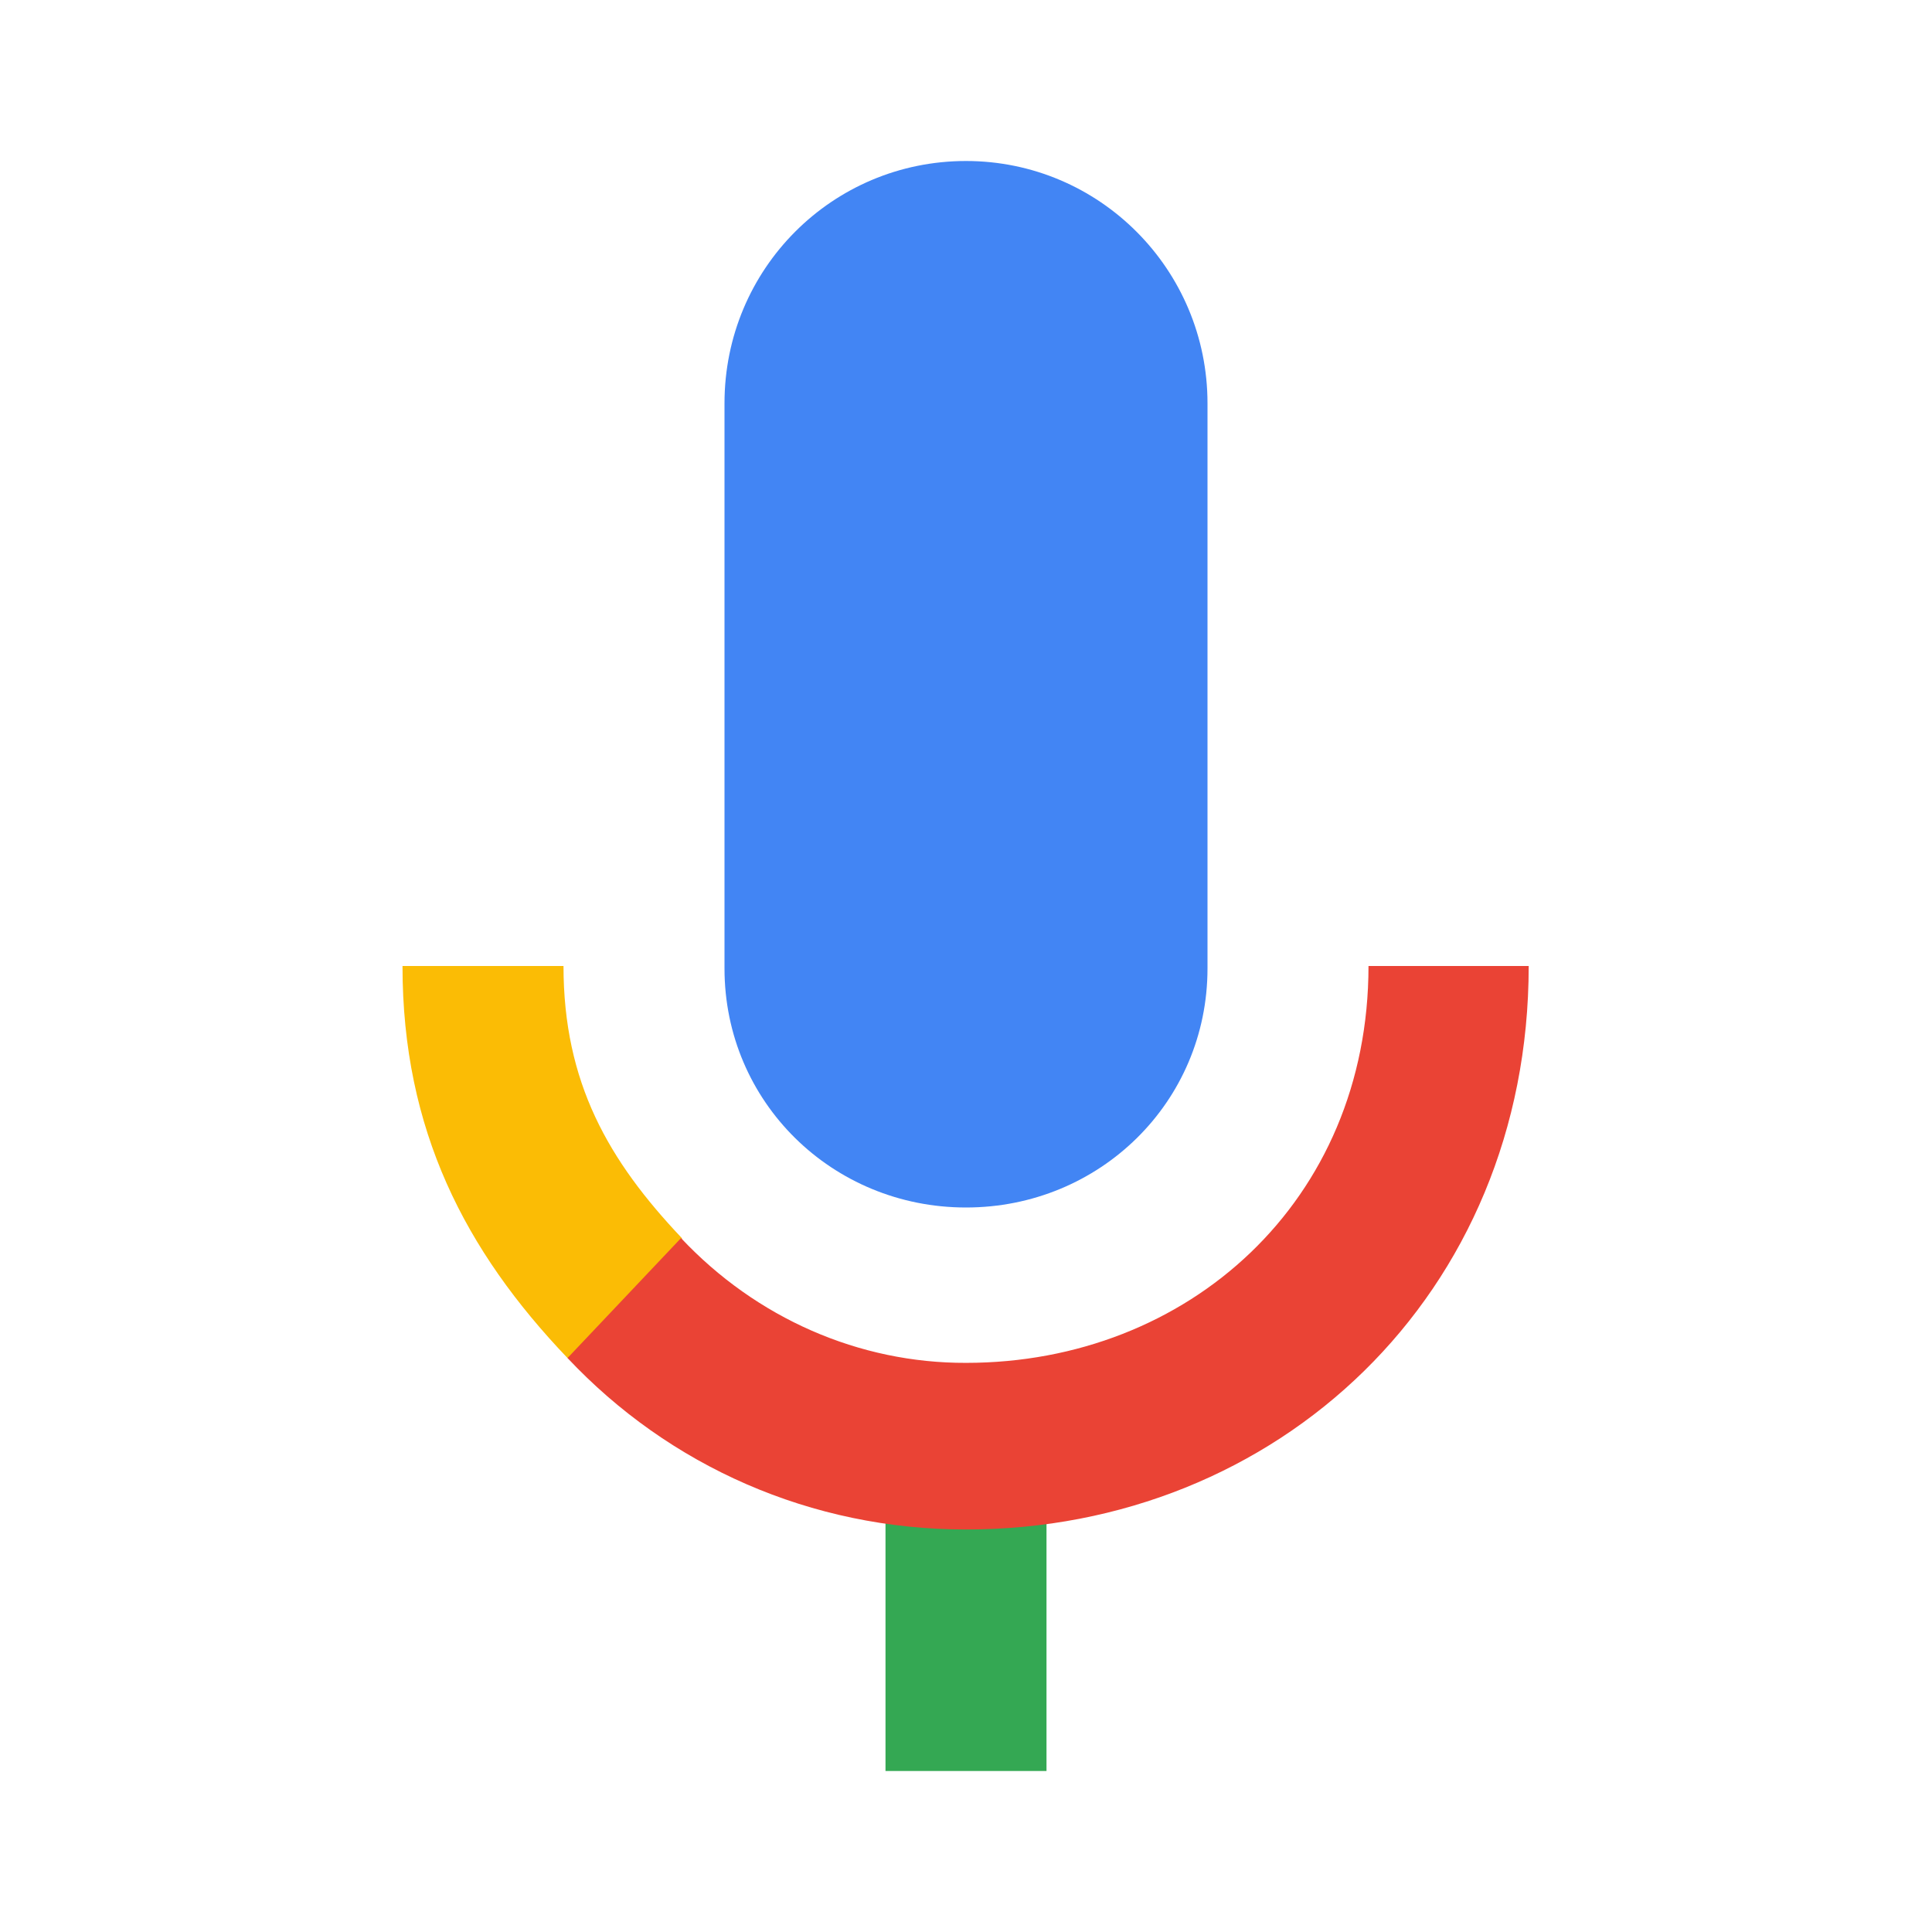
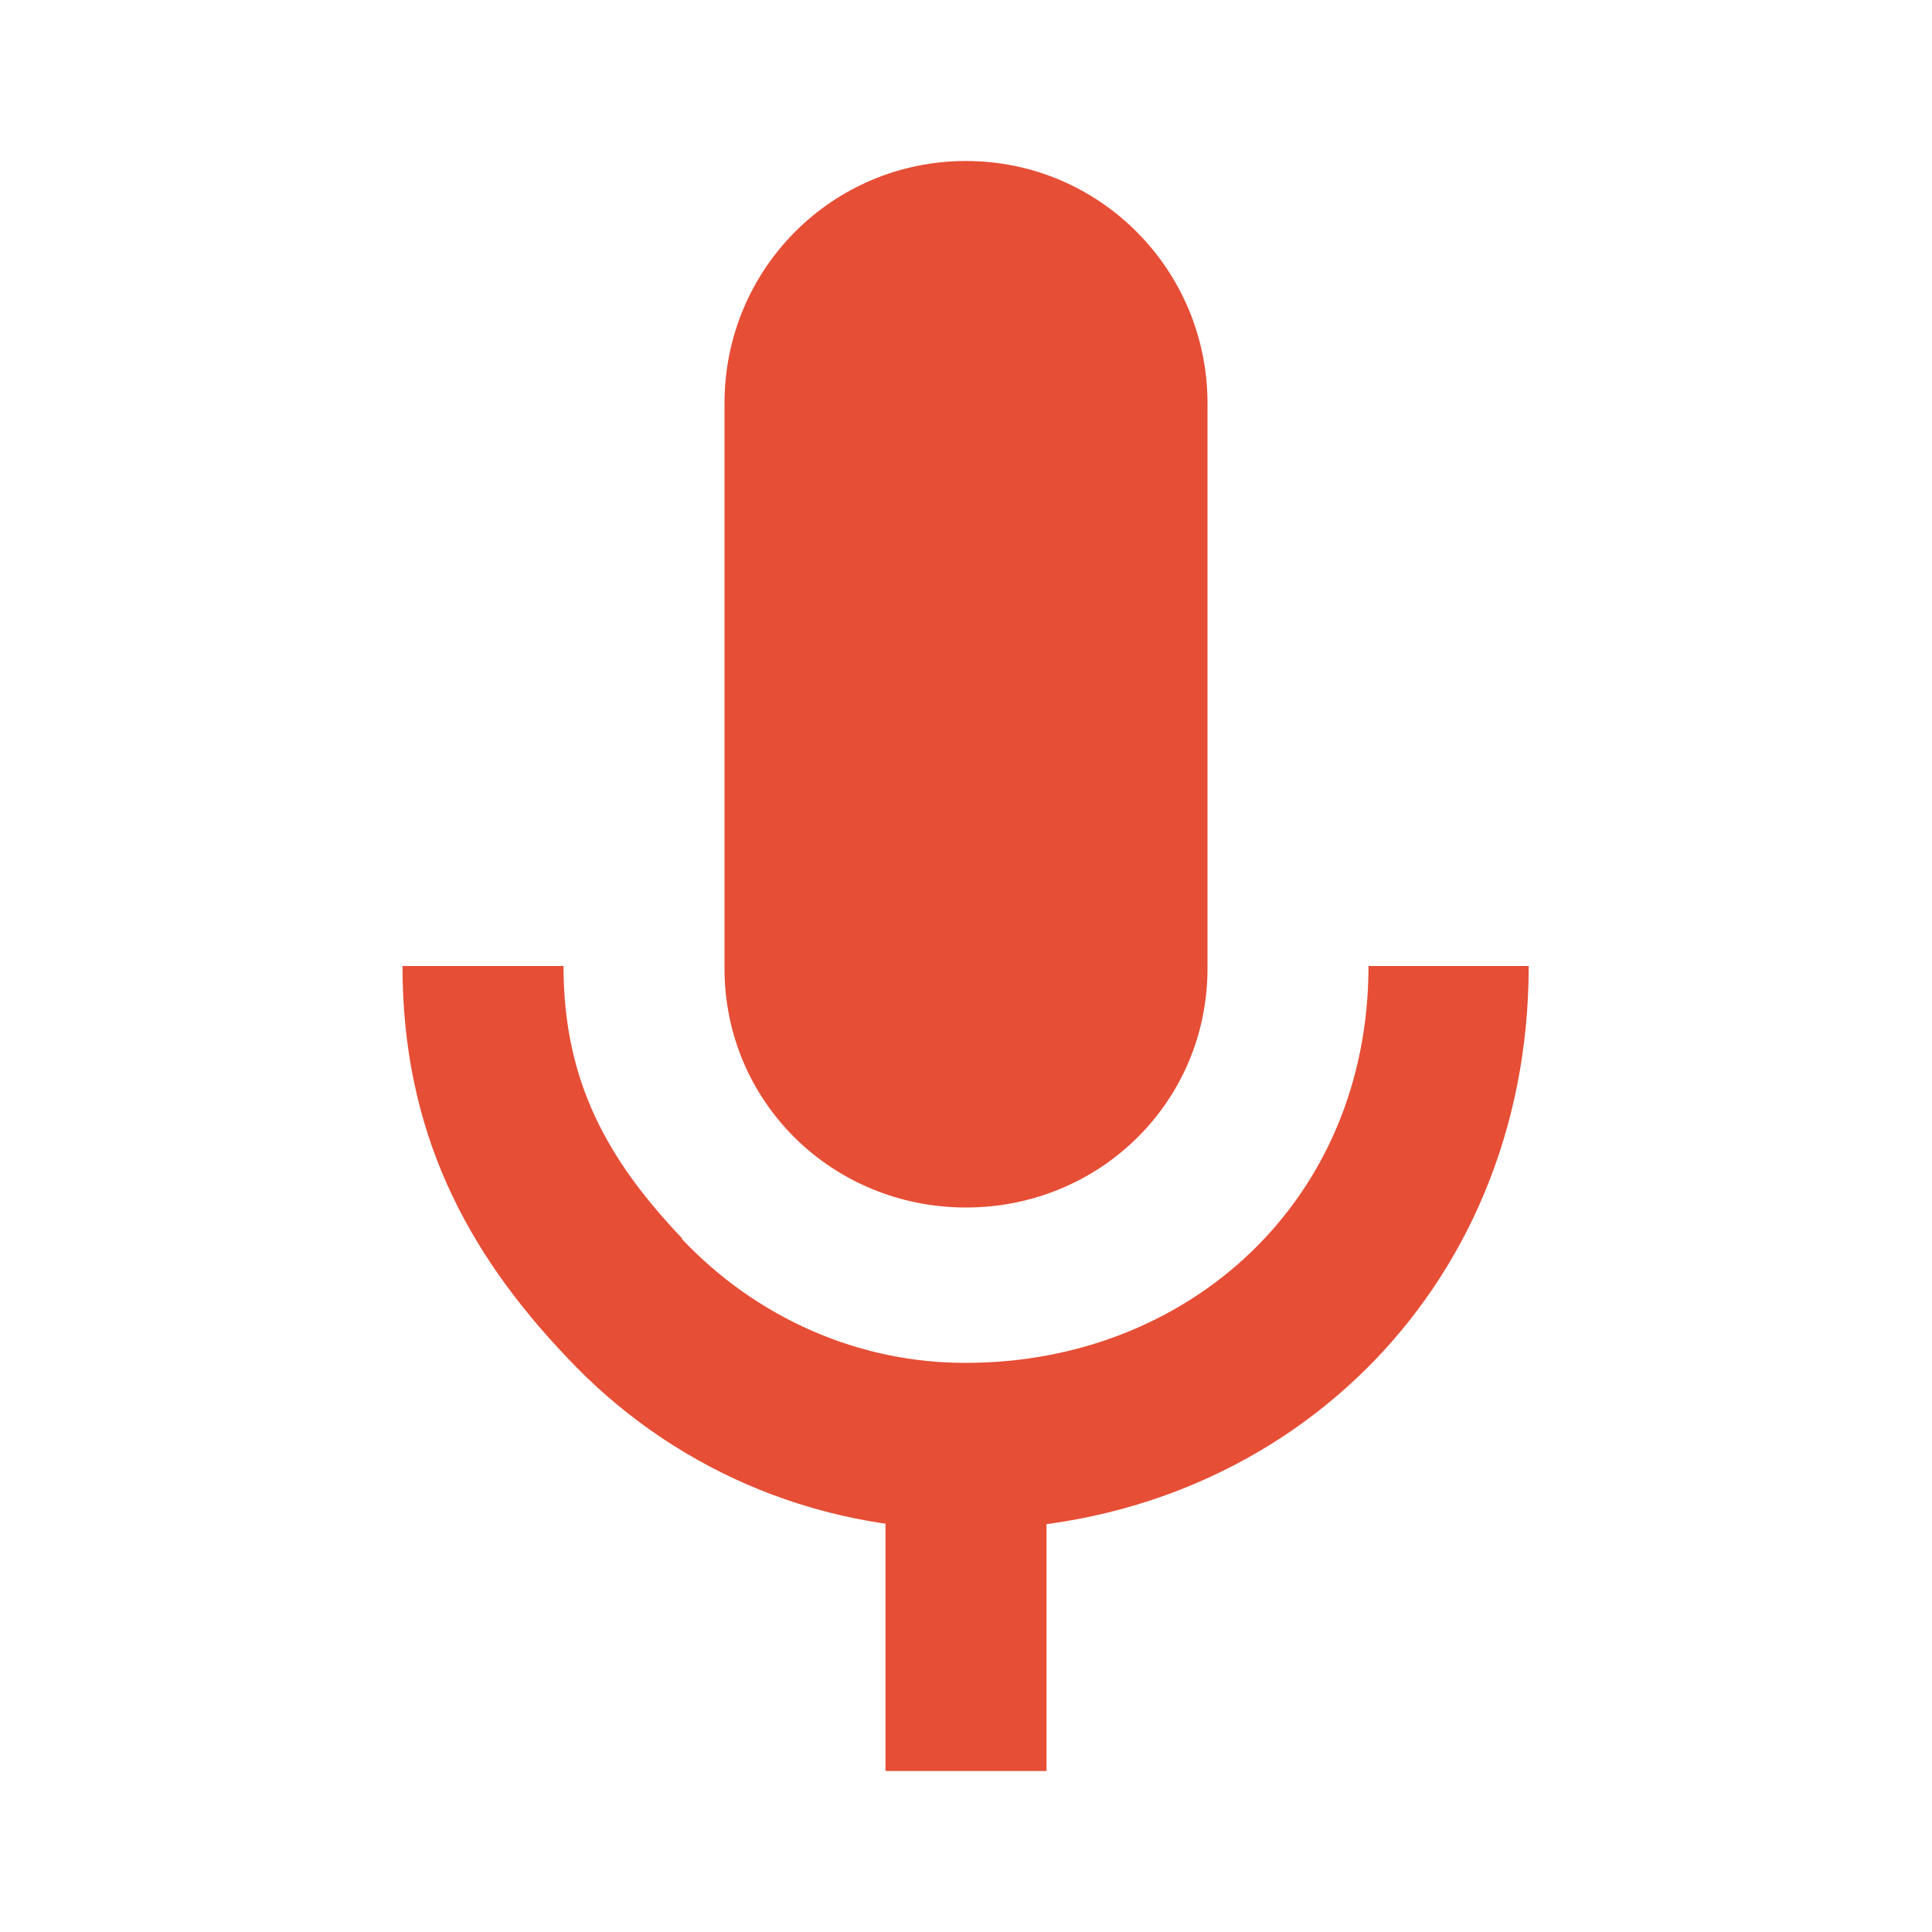
<svg xmlns="http://www.w3.org/2000/svg" class="goxjub" focusable="false" viewBox="0 0 24 24">
-   <path fill="#4285f4" d="m12 15c1.66 0 3-1.31 3-2.97v-7.02c0-1.66-1.34-3.01-3-3.01s-3 1.34-3 3.01v7.02c0 1.66 1.34 2.97 3 2.97z" />
-   <path fill="#34a853" d="m11 18.08h2v3.92h-2z" />
-   <path fill="#fbbc05" d="m7.05 16.87c-1.27-1.33-2.05-2.83-2.05-4.87h2c0 1.45 0.56 2.42 1.47 3.38v0.32l-1.15 1.18z" />
-   <path fill="#ea4335" d="m12 16.93a4.97 5.25 0 0 1 -3.54 -1.55l-1.41 1.49c1.26 1.34 3.02 2.13 4.95 2.13 3.87 0 6.99-2.92 6.99-7h-1.99c0 2.92-2.24 4.93-5 4.93z" />
+   <path fill="#E64E35" d="m12 15c1.66 0 3-1.31 3-2.97v-7.02c0-1.66-1.34-3.01-3-3.01s-3 1.34-3 3.01v7.02c0 1.66 1.34 2.97 3 2.97z" />
+   <path fill="#E64E35" d="m11 18.08h2v3.92h-2z" />
+   <path fill="#E64E35" d="m7.05 16.87c-1.27-1.33-2.05-2.83-2.05-4.87h2c0 1.45 0.56 2.42 1.47 3.38v0.32l-1.15 1.18z" />
+   <path fill="#E64E35" d="m12 16.93a4.97 5.25 0 0 1 -3.54 -1.55l-1.41 1.49c1.26 1.34 3.02 2.13 4.95 2.13 3.87 0 6.99-2.92 6.99-7h-1.99c0 2.92-2.24 4.93-5 4.93z" />
</svg>
